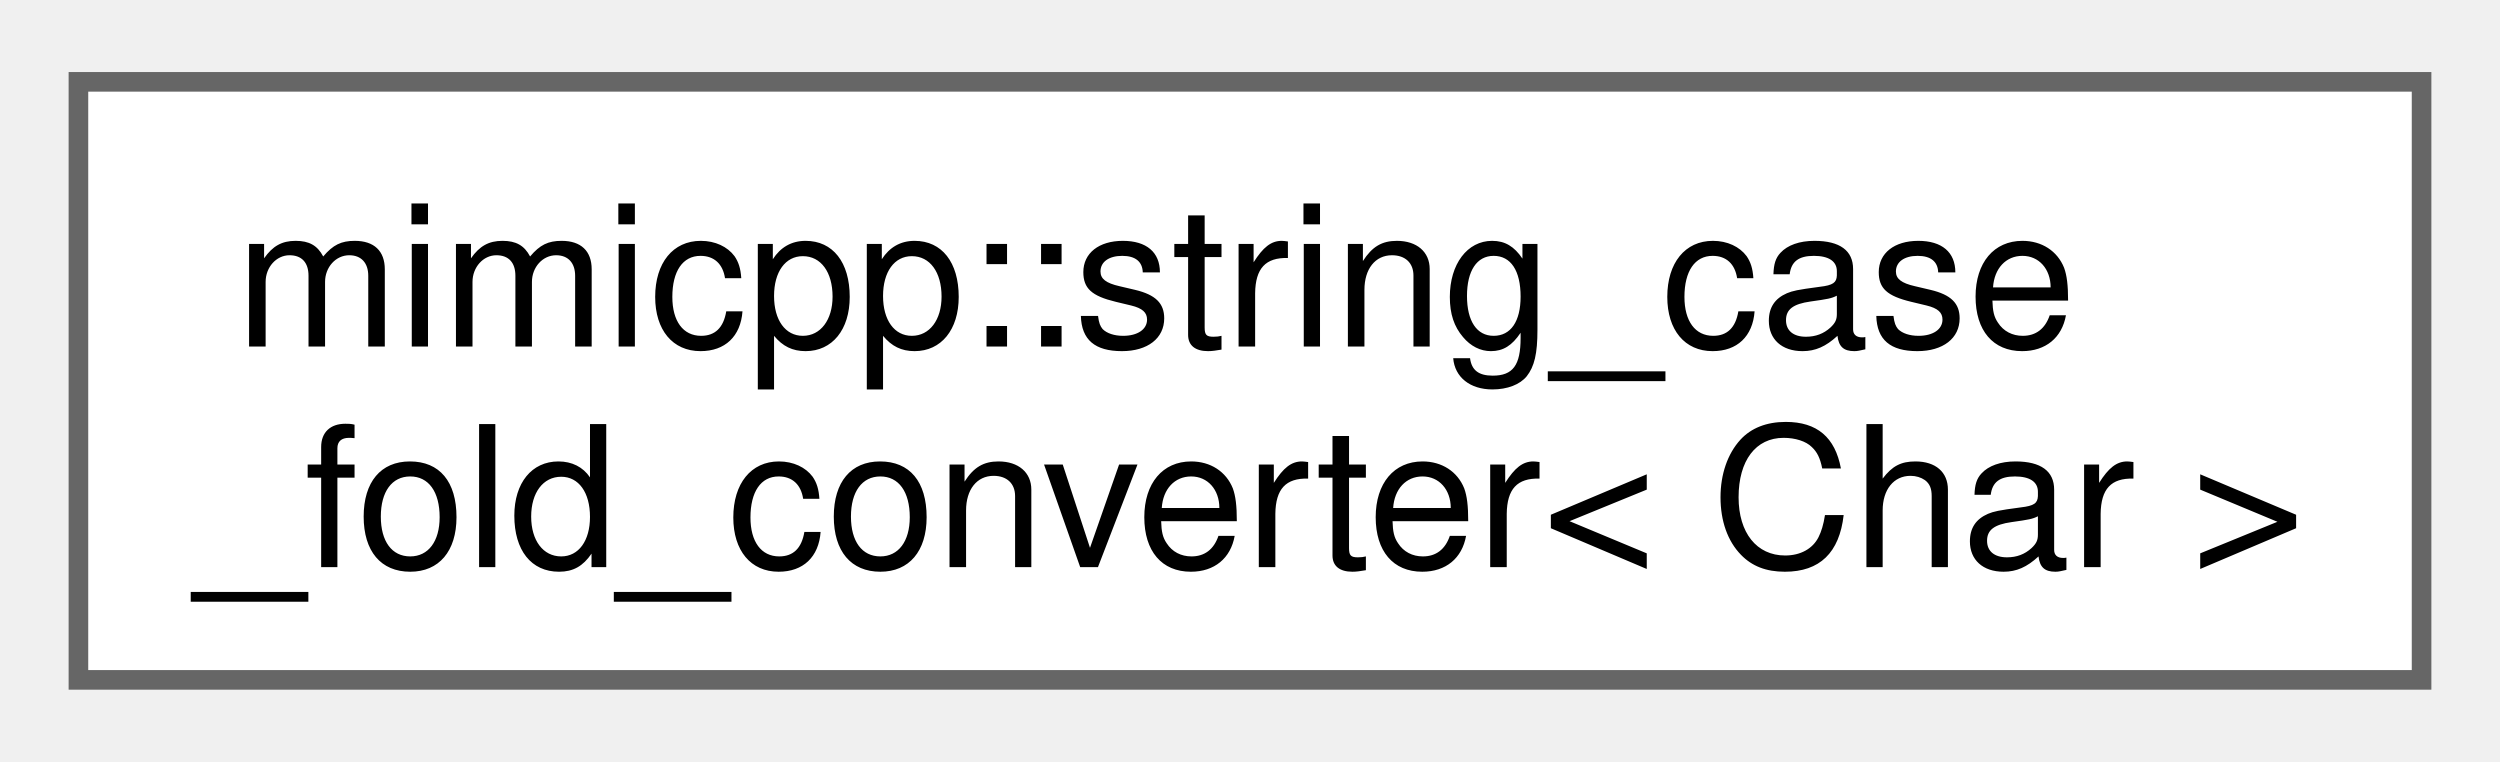
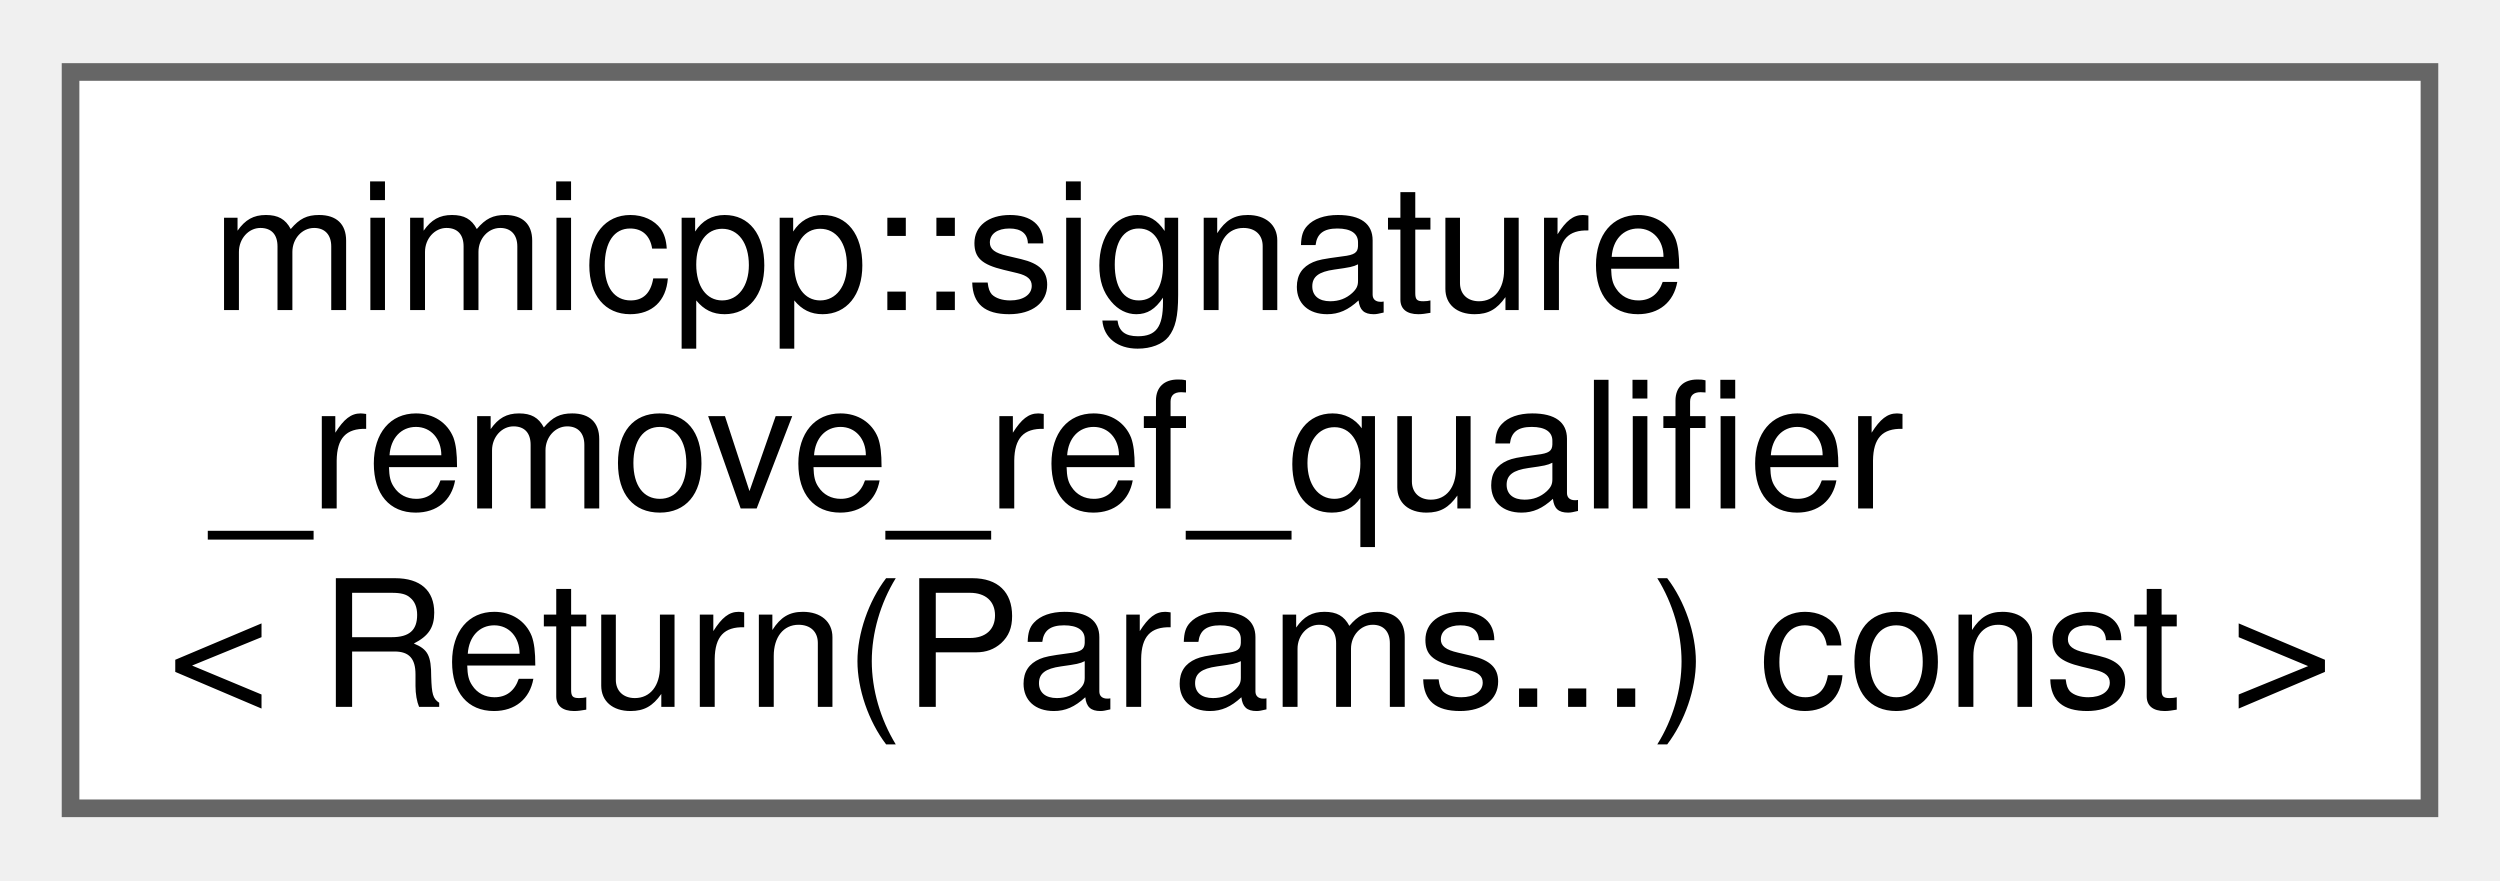
- <svg xmlns="http://www.w3.org/2000/svg" xmlns:xlink="http://www.w3.org/1999/xlink" width="128pt" height="39pt" viewBox="0.00 0.00 127.50 38.50">
-   <g id="graph0" class="graph" transform="scale(1 1) rotate(0) translate(4 34.5)">
+ <svg xmlns="http://www.w3.org/2000/svg" xmlns:xlink="http://www.w3.org/1999/xlink" width="142pt" height="50pt" viewBox="0.00 0.00 141.75 49.75">
+   <g id="graph0" class="graph" transform="scale(1 1) rotate(0) translate(4 45.75)">
    <g id="Node000000" class="node">
      <g id="a_Node000000">
-         <a xlink:href="d4/d2d/structmimicpp_1_1string__case__fold__converter.html" target="_top" xlink:title="Primary template, purposely undefined.">
-           <polygon fill="white" stroke="#666666" points="119.5,-30.5 0,-30.5 0,0 119.5,0 119.5,-30.5" />
-           <text text-anchor="start" x="8" y="-17" font-family="Helvetica,sans-Serif" font-size="10.00">mimicpp::string_case</text>
-           <text text-anchor="middle" x="59.75" y="-5.75" font-family="Helvetica,sans-Serif" font-size="10.00">_fold_converter&lt; Char &gt;</text>
+         <a xlink:href="d6/d02/structmimicpp_1_1signature__remove__ref__qualifier_3_01_return_07_params_8_8_8_08_01const_01_4.html" target="_top" xlink:title=" ">
+           <polygon fill="white" stroke="#666666" points="133.75,-41.75 0,-41.75 0,0 133.75,0 133.75,-41.75" />
+           <text text-anchor="start" x="8" y="-28.25" font-family="Helvetica,sans-Serif" font-size="10.00">mimicpp::signature</text>
+           <text text-anchor="start" x="8" y="-17" font-family="Helvetica,sans-Serif" font-size="10.00">_remove_ref_qualifier</text>
+           <text text-anchor="middle" x="66.88" y="-5.75" font-family="Helvetica,sans-Serif" font-size="10.00">&lt; Return(Params...) const &gt;</text>
        </a>
      </g>
    </g>
  </g>
</svg>
